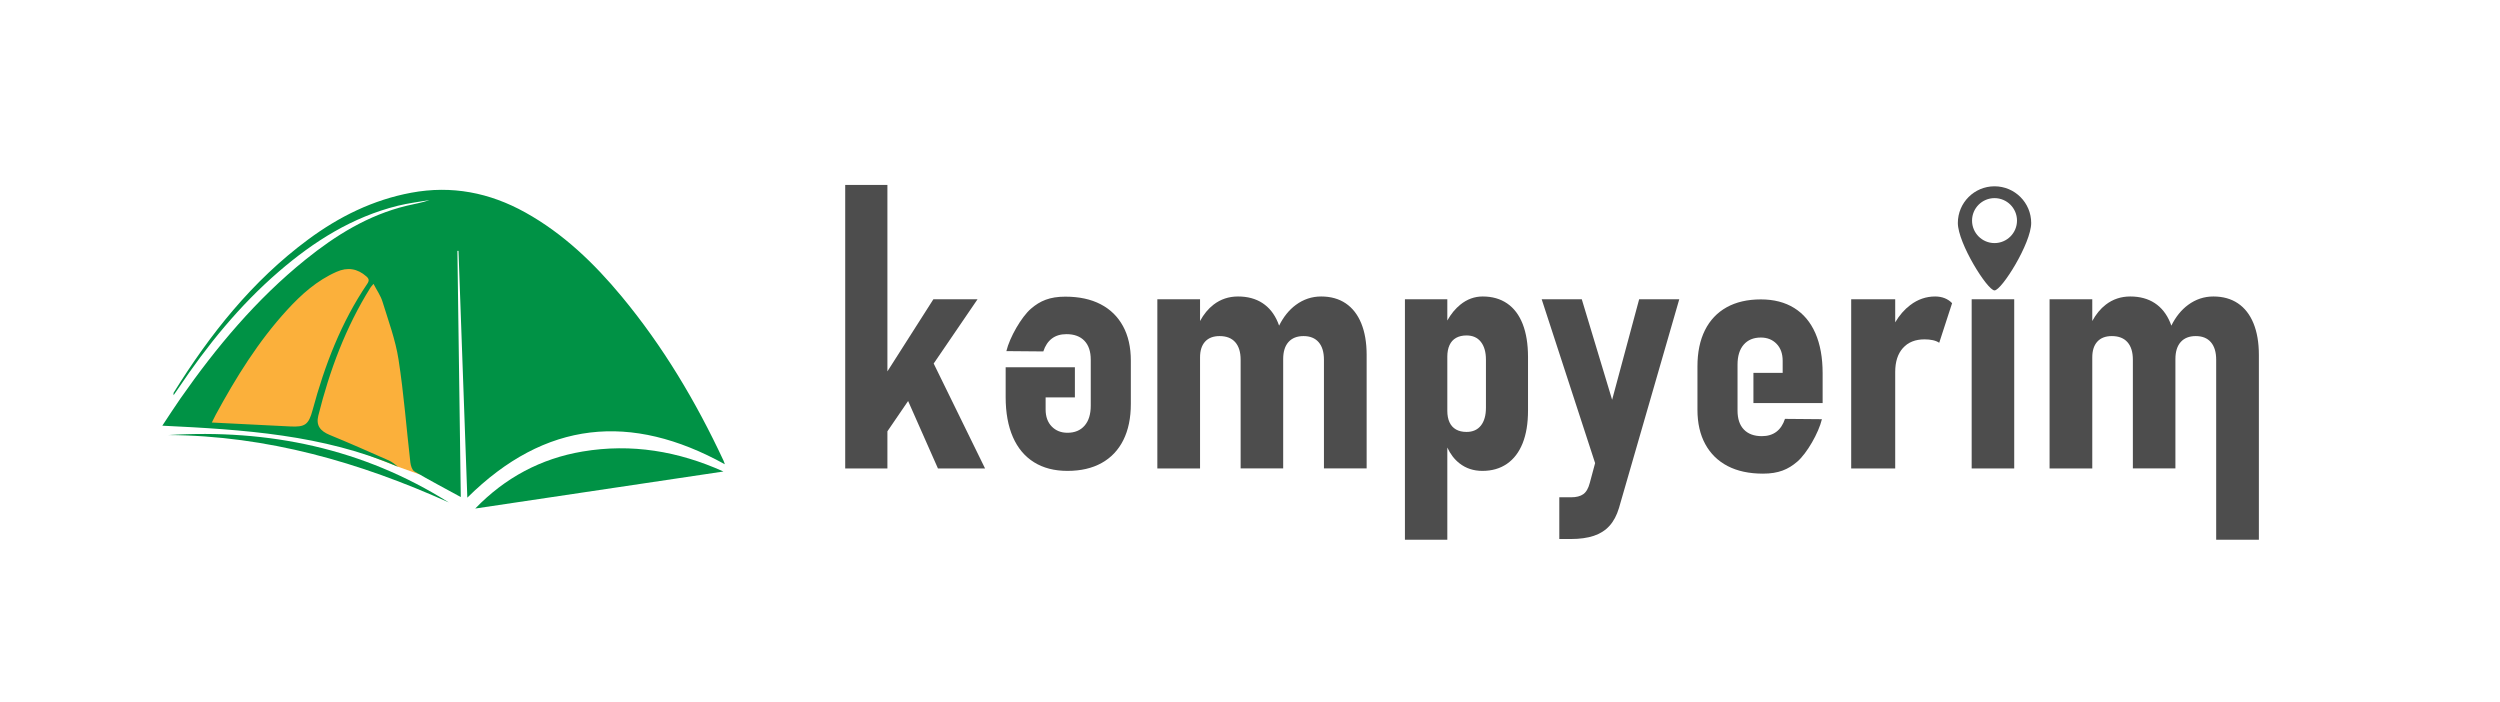
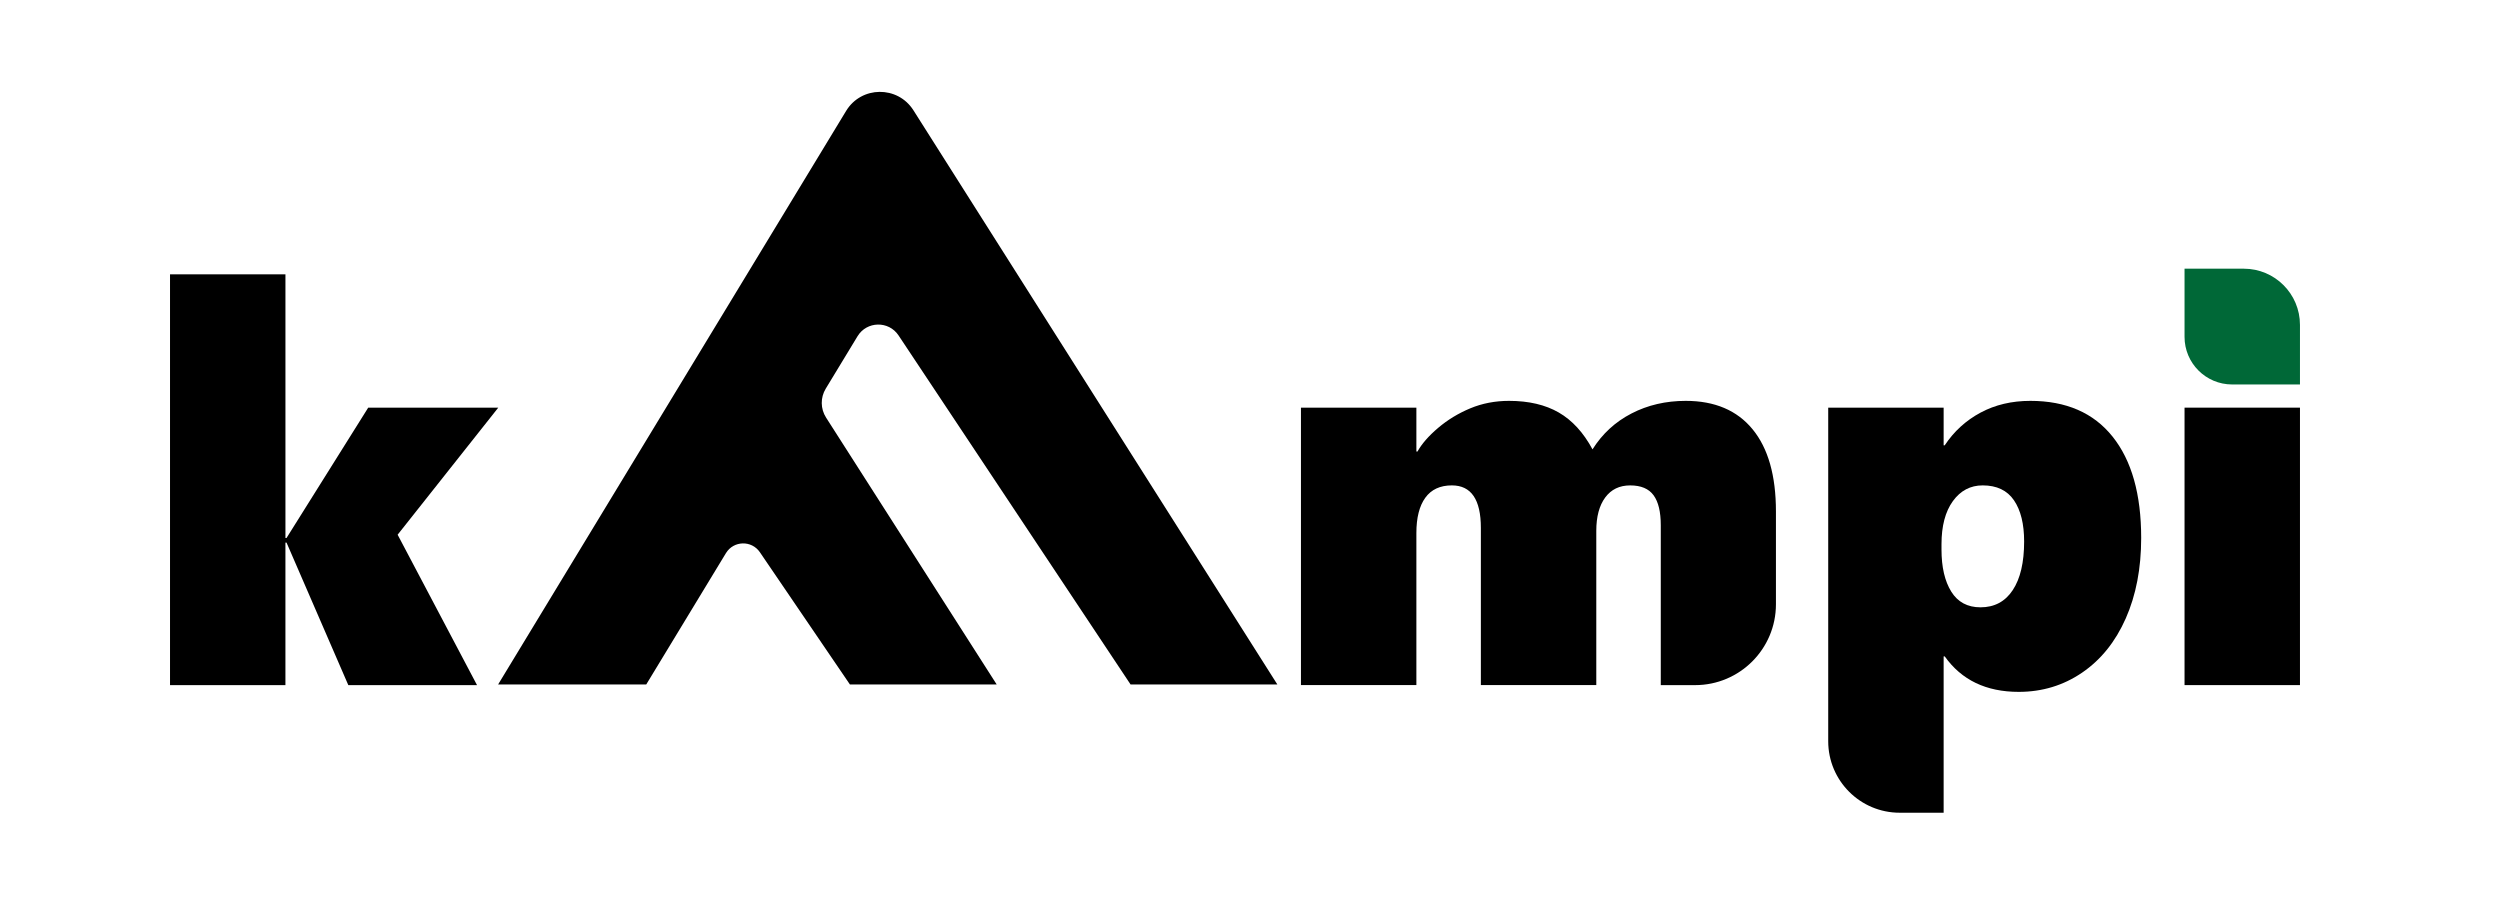
- <svg xmlns="http://www.w3.org/2000/svg" version="1.1" id="Layer_1" x="0px" y="0px" viewBox="0 0 1825 512" style="enable-background:new 0 0 1825 512;" xml:space="preserve">
+ <svg xmlns="http://www.w3.org/2000/svg" version="1.1" id="Layer_1" x="0px" y="0px" viewBox="0 0 1415 512" style="enable-background:new 0 0 1415 512;" xml:space="preserve">
  <style type="text/css">
- 	.st0{fill:#FBB03B;}
- 	.st1{fill:#009245;}
- 	.st2{fill:#4D4D4D;}
+ 	.st0{fill:#006837;}
</style>
-   <path class="st0" d="M145,310l83.96,6.79l61.64,23.95l15.79,5.64L309,203c0,0-15-23-43-17s-79,43-80,45S145,310,145,310z" />
-   <g>
-     <path class="st1" d="M336.38,362.85c-11.81-6.45-22.98-12.33-33.86-18.71c-1.7-1-2.68-4.2-2.95-6.5   c-2.9-25.1-4.77-50.36-8.66-75.31c-2.23-14.33-7.41-28.22-11.71-42.18c-1.33-4.34-4.11-8.23-6.54-12.93   c-1.11,1.36-1.78,2.02-2.26,2.8c-18.1,28.93-29.8,60.48-38.04,93.41c-1.78,7.12,1.36,11.22,8.43,14.12   c14.43,5.91,28.7,12.23,42.97,18.54c2.49,1.1,4.64,2.95,6.83,4.66c-54.74-23.48-112.9-27.14-172.1-30   c4.64-6.97,8.8-13.51,13.24-19.86c26.23-37.53,55.42-72.44,91.23-101.33c22.06-17.79,45.85-32.55,73.81-39.33   c5.63-1.37,11.39-2.25,16.96-4.22c-7.75,1.36-15.61,2.27-23.22,4.16c-33.25,8.25-61.36,25.98-86.97,48.08   c-28.69,24.76-52.34,53.91-73.37,85.28c-1.01,1.51-2.07,3-3.45,4.98c0-0.99-0.16-1.5,0.02-1.8c26.54-42.72,57.4-81.69,98.21-111.87   c22.61-16.72,47.33-28.95,75.24-34.15c29.58-5.51,57.21-0.1,83.3,14.41c27.79,15.46,50.24,37.1,70.34,61.33   c30.25,36.47,54.26,76.85,74.27,119.69c0.4,0.85,0.66,1.77,1.03,2.79c-68.49-37.87-131.06-32.02-187.98,24.38   c-2.17-60.61-4.31-120.39-6.45-180.16c-0.27,0-0.53,0.01-0.8,0.01C334.73,242.99,335.56,302.82,336.38,362.85z M154.63,308.44   c19.57,0.98,38.34,1.87,57.1,2.86c11,0.58,13.58-1.25,16.49-12.03c8.82-32.61,20.77-63.89,39.85-92.05   c1.54-2.28,1.42-3.65-0.6-5.43c-6.57-5.79-13.74-6.91-21.75-3.38c-14.34,6.31-25.71,16.49-36.11,27.84   c-21.07,22.98-37.33,49.27-52.14,76.54C156.54,304.5,155.71,306.28,154.63,308.44z" />
-     <path class="st1" d="M346.92,371.23c21.75-22.48,47.86-36.5,78.45-41.64c35.6-5.98,69.73-0.27,102.73,14.61   C467.7,353.21,407.31,362.22,346.92,371.23z" />
-     <path class="st1" d="M327.65,366.79c-65.19-29.37-132.76-48.78-204.86-49.2C196.06,313.1,264.89,327.26,327.65,366.79z" />
-   </g>
-   <polygon class="st2" points="684.7,341.97 719.09,341.97 681.59,265.38 713.61,218.46 681.37,218.46 647.81,271.11 647.81,135   617,135 617,341.97 647.81,341.97 647.81,314.86 662.92,292.73 " />
-   <path class="st2" d="M993.71,236.01c-2.62-6.38-6.41-11.24-11.36-14.58c-4.96-3.33-10.93-5-17.91-5c-6.74,0-12.89,2.04-18.44,6.13  c-4.98,3.66-9.05,8.72-12.25,15.16c-0.28-0.81-0.58-1.6-0.9-2.37c-2.58-6.19-6.33-10.89-11.24-14.1  c-4.92-3.21-10.87-4.82-17.85-4.82c-6.74,0-12.69,1.98-17.85,5.95c-3.88,2.98-7.17,6.97-9.88,11.96v-15.89h-31.17v123.51h31.17  v-81.03c0-5,1.23-8.84,3.69-11.54c2.46-2.7,5.99-4.05,10.59-4.05c5,0,8.8,1.49,11.42,4.46c2.62,2.97,3.93,7.24,3.93,12.79v79.36  h31.06v-79.84c0-5.39,1.29-9.54,3.87-12.43c2.58-2.89,6.25-4.34,11.01-4.34s8.43,1.49,11.01,4.46c2.58,2.97,3.87,7.24,3.87,12.79  v79.36h31.17v-82.93C997.64,250.07,996.33,242.39,993.71,236.01z" />
-   <path class="st2" d="M1111.57,236.54c-2.58-6.58-6.35-11.58-11.3-14.99c-4.96-3.41-10.93-5.12-17.91-5.12  c-5.95,0-11.38,1.98-16.3,5.95c-3.69,2.97-6.86,6.84-9.52,11.59v-15.52h-30.94V394h30.94v-67.3c2.21,4.77,5.16,8.62,8.87,11.52  c4.72,3.69,10.29,5.53,16.72,5.53c6.98,0,12.97-1.73,17.97-5.18c5-3.45,8.8-8.45,11.42-14.99c2.62-6.54,3.93-14.5,3.93-23.86v-39.27  C1115.43,251.1,1114.14,243.13,1111.57,236.54z M1084.74,297.58c0,5.63-1.23,9.99-3.69,13.09c-2.46,3.09-5.95,4.64-10.47,4.64  c-3.02,0-5.57-0.59-7.67-1.78c-2.1-1.19-3.69-2.93-4.76-5.24c-1.07-2.3-1.61-5.12-1.61-8.45v-39.5c0-3.25,0.54-6.05,1.61-8.39  c1.07-2.34,2.66-4.1,4.76-5.29c2.1-1.19,4.66-1.78,7.67-1.78c4.52,0,8.01,1.57,10.47,4.7c2.46,3.13,3.69,7.48,3.69,13.03V297.58z" />
-   <path class="st2" d="M1196.58,218.46l-19.73,73.38l-22.15-73.38h-29.27l39,119.61l-3.89,14.48c-1.03,3.97-2.62,6.7-4.76,8.21  c-2.14,1.51-5.12,2.26-8.92,2.26h-8.57v30.46h8.33c6.58,0,12.2-0.77,16.84-2.32s8.47-3.99,11.48-7.32c3.01-3.33,5.31-7.66,6.9-12.97  l44.03-152.42H1196.58z" />
-   <path class="st2" d="M1419.62,217.68c-2.1-0.83-4.42-1.25-6.96-1.25c-6.58,0-12.63,2.08-18.15,6.25  c-4.28,3.23-7.95,7.45-11.01,12.62v-16.84h-32.13v123.51h32.13v-70.44c0-7.46,1.88-13.29,5.65-17.49c3.77-4.2,9.02-6.31,15.77-6.31  c2.22,0,4.24,0.2,6.07,0.6c1.82,0.4,3.37,1.03,4.64,1.9l9.4-28.91C1423.53,219.73,1421.72,218.52,1419.62,217.68z" />
-   <path class="st2" d="M1439.32,218.46h31.06v123.51h-31.06V218.46z" />
-   <path class="st2" d="M1645.04,236.01c-2.62-6.38-6.41-11.24-11.36-14.58c-4.96-3.33-10.93-5-17.91-5c-6.74,0-12.89,2.04-18.44,6.13  c-4.98,3.66-9.05,8.72-12.25,15.16c-0.28-0.81-0.58-1.6-0.9-2.37c-2.58-6.19-6.33-10.89-11.24-14.1  c-4.92-3.21-10.87-4.82-17.85-4.82c-6.74,0-12.69,1.98-17.85,5.95c-3.88,2.98-7.17,6.97-9.88,11.96v-15.89h-31.17v123.51h31.17  v-81.03c0-5,1.23-8.84,3.69-11.54c2.46-2.7,5.99-4.05,10.59-4.05c5,0,8.8,1.49,11.42,4.46c2.62,2.97,3.93,7.24,3.93,12.79v79.36  h31.06v-79.84c0-5.39,1.29-9.54,3.87-12.43c2.58-2.89,6.25-4.34,11.01-4.34s8.43,1.49,11.01,4.46c2.58,2.97,3.87,7.24,3.87,12.79  V394h31.17V259.03C1648.97,250.07,1647.66,242.39,1645.04,236.01z" />
-   <path class="st2" d="M1330.52,294.23v-21.77c0-11.42-1.77-21.16-5.29-29.21c-3.53-8.05-8.67-14.18-15.41-18.38  c-6.74-4.2-14.87-6.31-24.39-6.31c-9.76,0-18.09,1.92-24.99,5.77c-6.9,3.85-12.18,9.42-15.83,16.72c-3.65,7.3-5.47,16.1-5.47,26.42  v31.65c0,9.76,1.9,18.13,5.71,25.11c3.81,6.98,9.26,12.32,16.36,16c7.1,3.69,15.69,5.53,25.76,5.53c11.34,0,18.37-3.04,25.03-8.75  c7-6,15.62-21,18-31l-26.97-0.23c-1.35,4.13-3.43,7.26-6.25,9.4c-2.82,2.14-6.37,3.21-10.65,3.21c-5.63,0-10-1.61-13.09-4.82  c-3.09-3.21-4.64-7.83-4.64-13.86v-5.47v-22.01v-6.07c0-6.27,1.51-11.13,4.52-14.58c3.01-3.45,7.18-5.18,12.49-5.18  c4.68,0,8.51,1.53,11.48,4.58c2.97,3.05,4.46,7.2,4.46,12.43v8.8H1280v22.01H1330.52z" />
-   <path class="st2" d="M734.13,268.08v21.77c0,11.42,1.77,21.16,5.29,29.21c3.53,8.05,8.67,14.18,15.41,18.38  c6.74,4.2,14.87,6.31,24.39,6.31c9.76,0,18.09-1.92,24.99-5.77c6.9-3.85,12.18-9.42,15.83-16.72c3.65-7.3,5.47-16.1,5.47-26.42  V263.2c0-9.76-1.9-18.13-5.71-25.11c-3.81-6.98-9.26-12.32-16.36-16c-7.1-3.69-15.69-5.53-25.76-5.53  c-11.34,0-18.37,3.04-25.03,8.75c-7,6-15.62,21-18,31l26.97,0.23c1.35-4.13,3.43-7.26,6.25-9.4c2.82-2.14,6.37-3.21,10.65-3.21  c5.63,0,10,1.61,13.09,4.82c3.09,3.21,4.64,7.83,4.64,13.86v5.47v22.01v6.07c0,6.27-1.51,11.13-4.52,14.58  c-3.01,3.45-7.18,5.18-12.49,5.18c-4.68,0-8.51-1.53-11.48-4.58c-2.97-3.05-4.46-7.2-4.46-12.43v-8.8h21.37v-22.01H734.13z" />
-   <path class="st2" d="M1456,136c-14.79,0-26.77,11.99-26.77,26.77c0,14.79,21.59,49.23,26.77,49.23s26.77-34.44,26.77-49.23  C1482.77,147.99,1470.79,136,1456,136z M1456,177.45c-9.06,0-16.41-7.35-16.41-16.41s7.35-16.41,16.41-16.41s16.41,7.35,16.41,16.41  S1465.06,177.45,1456,177.45z" />
+   <path d="M365.77,387.41l45.11-74.34c4.32-7.11,14.54-7.38,19.22-0.5l50.95,74.84h83.08l-96.58-151.06  c-3.18-4.97-3.25-11.32-0.19-16.36l18-29.67c5.23-8.61,17.63-8.87,23.21-0.48L639.9,387.41h83.08l-205.99-325  c-8.9-14.04-29.46-13.84-38.09,0.37L281.93,387.41H365.77z" />
+   <path d="M197.14,387.77l-34.97-80.67h-0.62v80.67H96.23v-232.5h65.33v149.22h0.62l46.23-73.76h73.61l-56.96,71.92l44.93,85.12  H197.14z" />
+   <path d="M940,387.77v-90.49c0-7.57-1.35-13.21-4.06-16.94c-2.71-3.73-7.13-5.6-13.27-5.6c-6.04,0-10.74,2.28-14.11,6.82  c-3.37,4.55-5.06,10.87-5.06,18.94v87.26h-65.33v-88.95c0-16.05-5.47-24.08-16.41-24.08c-6.65,0-11.66,2.33-15.03,6.98  c-3.38,4.65-5.06,11.32-5.06,20.01v86.04h-65.33V230.73h65.33v24.84h0.62c2.45-4.39,6.36-8.87,11.73-13.42  c5.37-4.55,11.43-8.23,18.17-11.04c6.75-2.81,14.06-4.22,21.93-4.22c11.14,0,20.52,2.2,28.14,6.59c7.62,4.4,13.98,11.35,19.1,20.86  c5.52-8.79,12.88-15.57,22.08-20.32c9.2-4.76,19.42-7.13,30.67-7.13c16.46,0,29.08,5.37,37.88,16.11  c8.79,10.73,13.19,26.22,13.19,46.47v52.55c0,25.27-20.49,45.76-45.76,45.76H940z" />
+   <path d="M1211.91,304.49c0,17.18-2.91,32.36-8.74,45.55c-5.83,13.19-14.06,23.41-24.69,30.67c-10.64,7.26-22.6,10.89-35.89,10.89  c-18.4,0-32.36-6.69-41.87-20.09h-0.62V460h-24.87c-22.34,0-40.46-18.11-40.46-40.46V230.73h65.33v21.31h0.62  c5.22-7.87,11.96-14.03,20.24-18.48c8.28-4.45,17.69-6.67,28.22-6.67c20.24,0,35.76,6.75,46.54,20.24  C1206.52,260.63,1211.91,279.75,1211.91,304.49z M1145.66,306.48c0-9.92-1.92-17.69-5.75-23.31c-3.83-5.62-9.74-8.44-17.71-8.44  c-6.95,0-12.57,2.97-16.87,8.9c-4.29,5.93-6.44,14.06-6.44,24.38v3.07c0,9.92,1.84,17.84,5.52,23.77c3.68,5.93,9.2,8.89,16.56,8.89  c7.87,0,13.96-3.24,18.25-9.74C1143.51,327.52,1145.66,318.35,1145.66,306.48z" />
+   <path d="M1236.45,387.77V230.73h65.33v157.04H1236.45z" />
+   <path class="st0" d="M1236.45,190.67v-38.59H1270c17.55,0,31.78,14.23,31.78,31.78v33.75h-38.4  C1248.5,217.6,1236.45,205.54,1236.45,190.67z" />
</svg>
